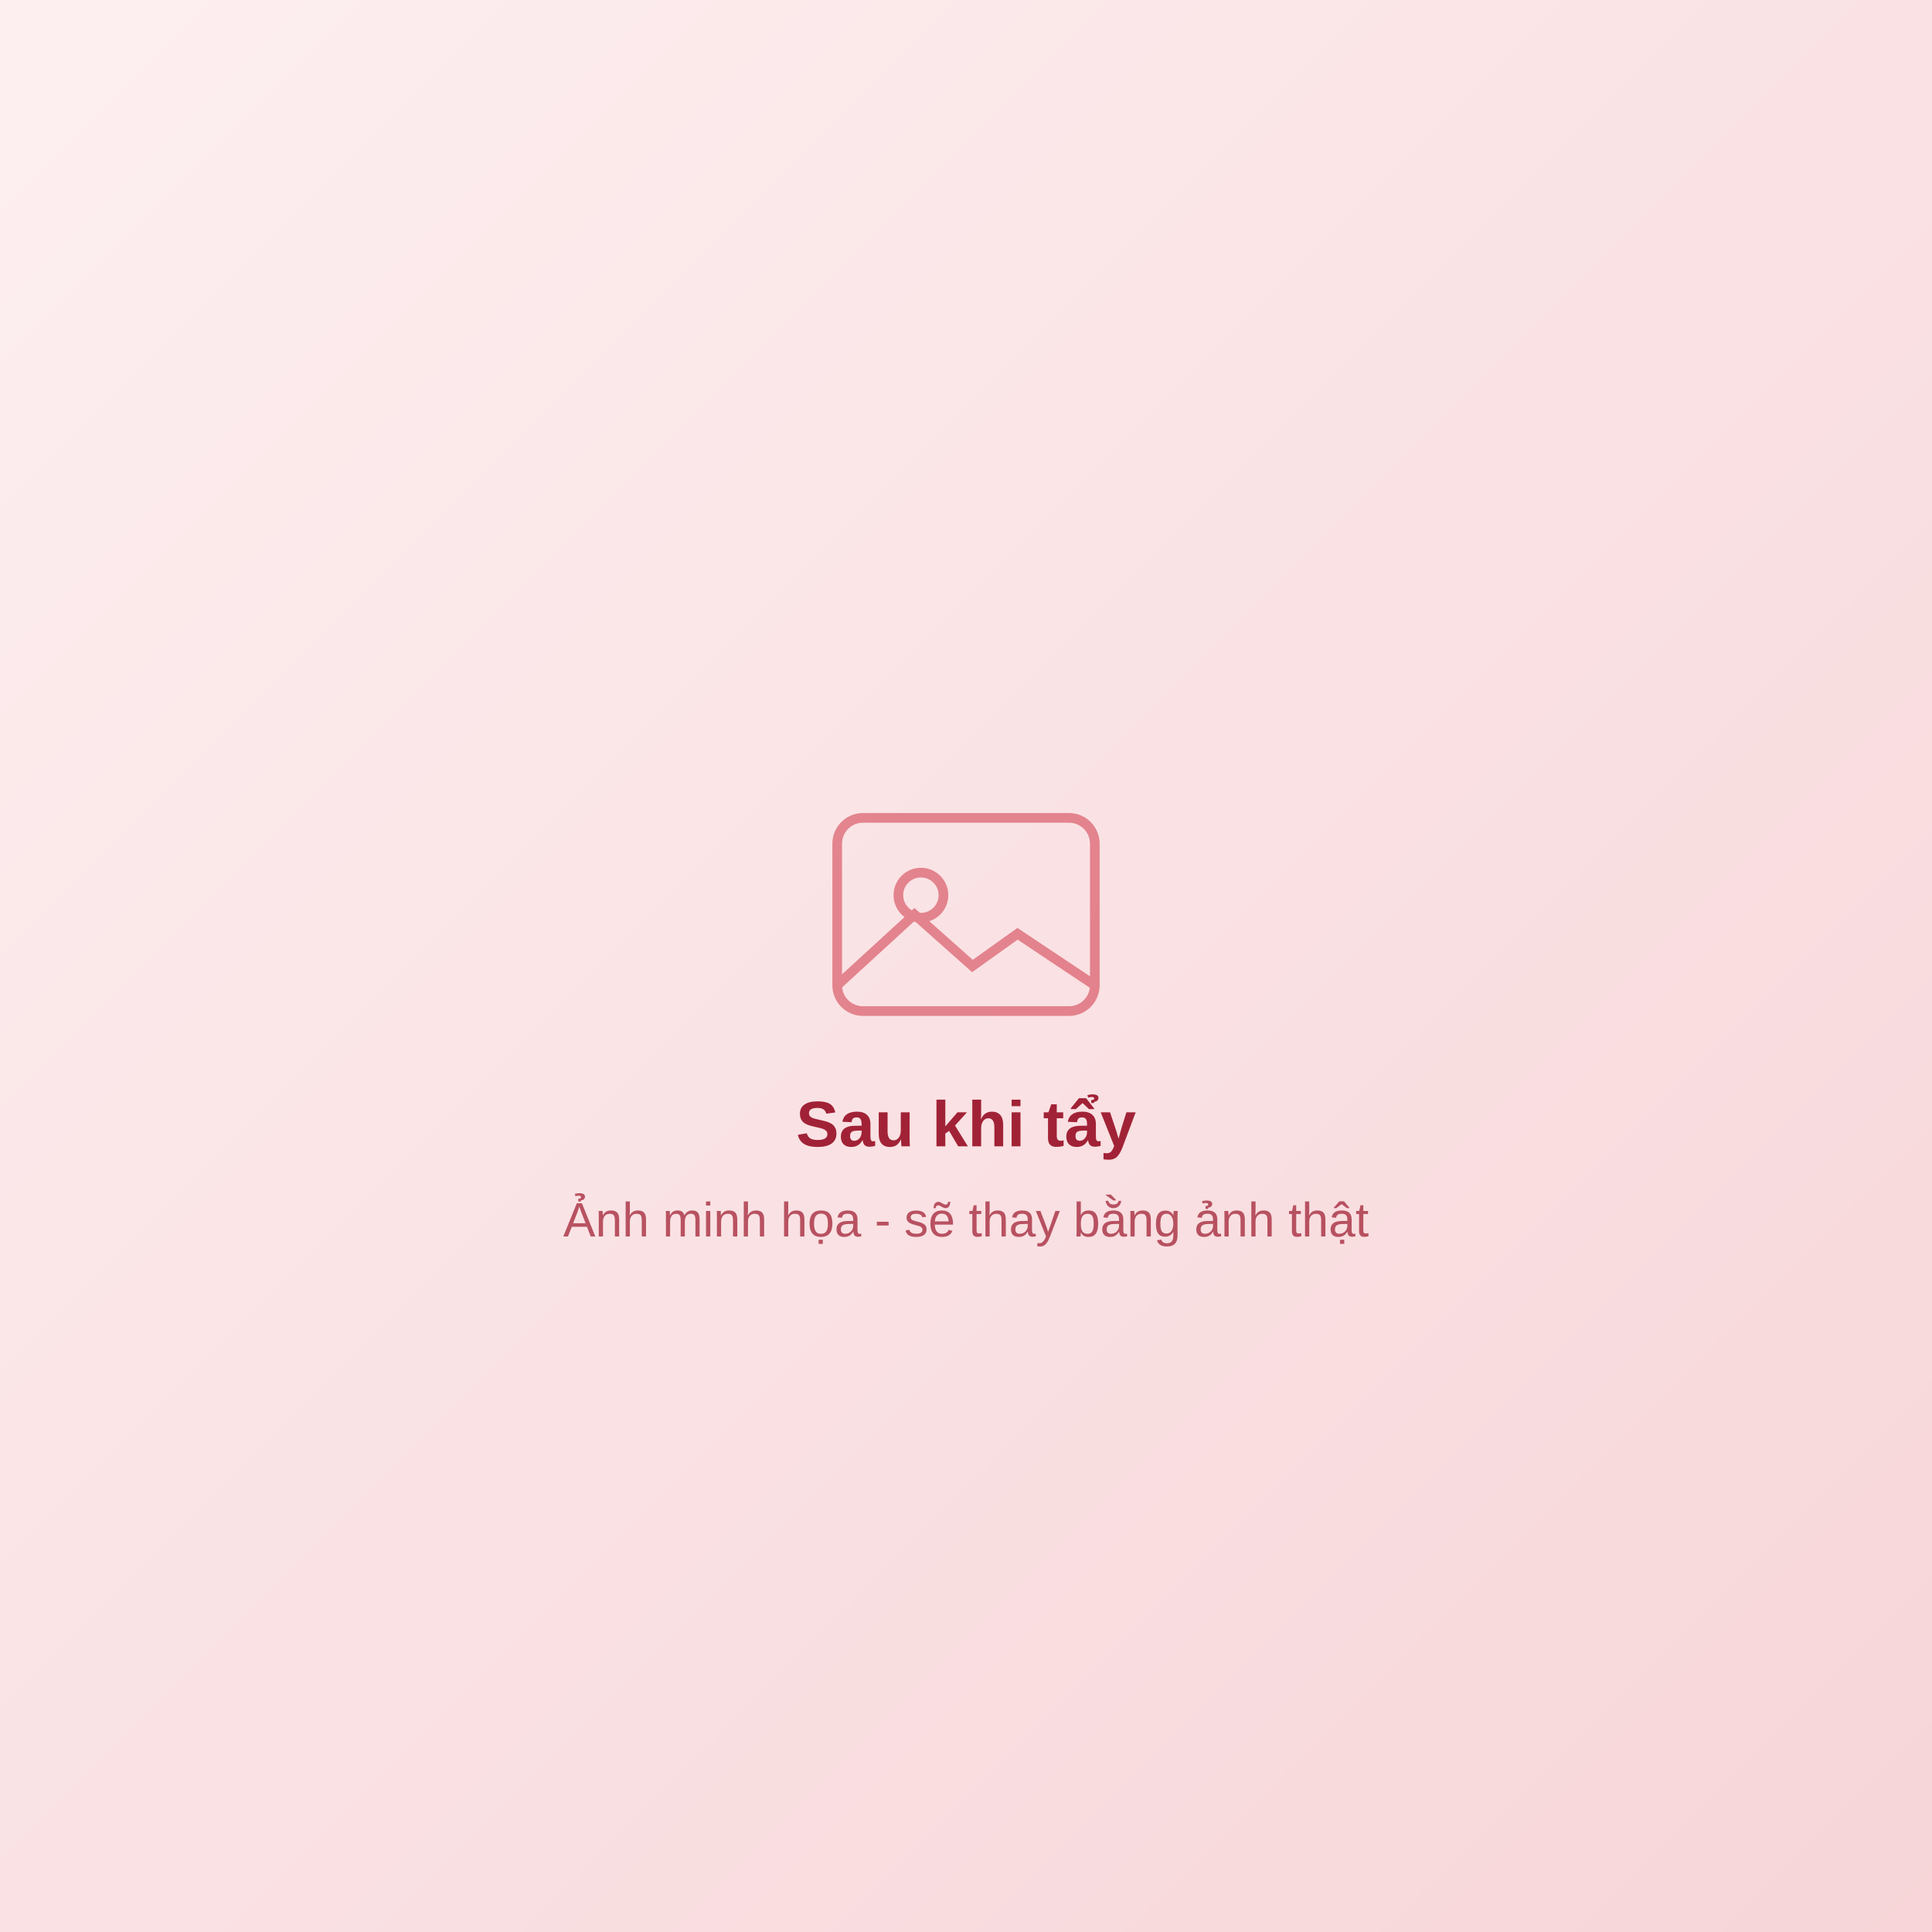
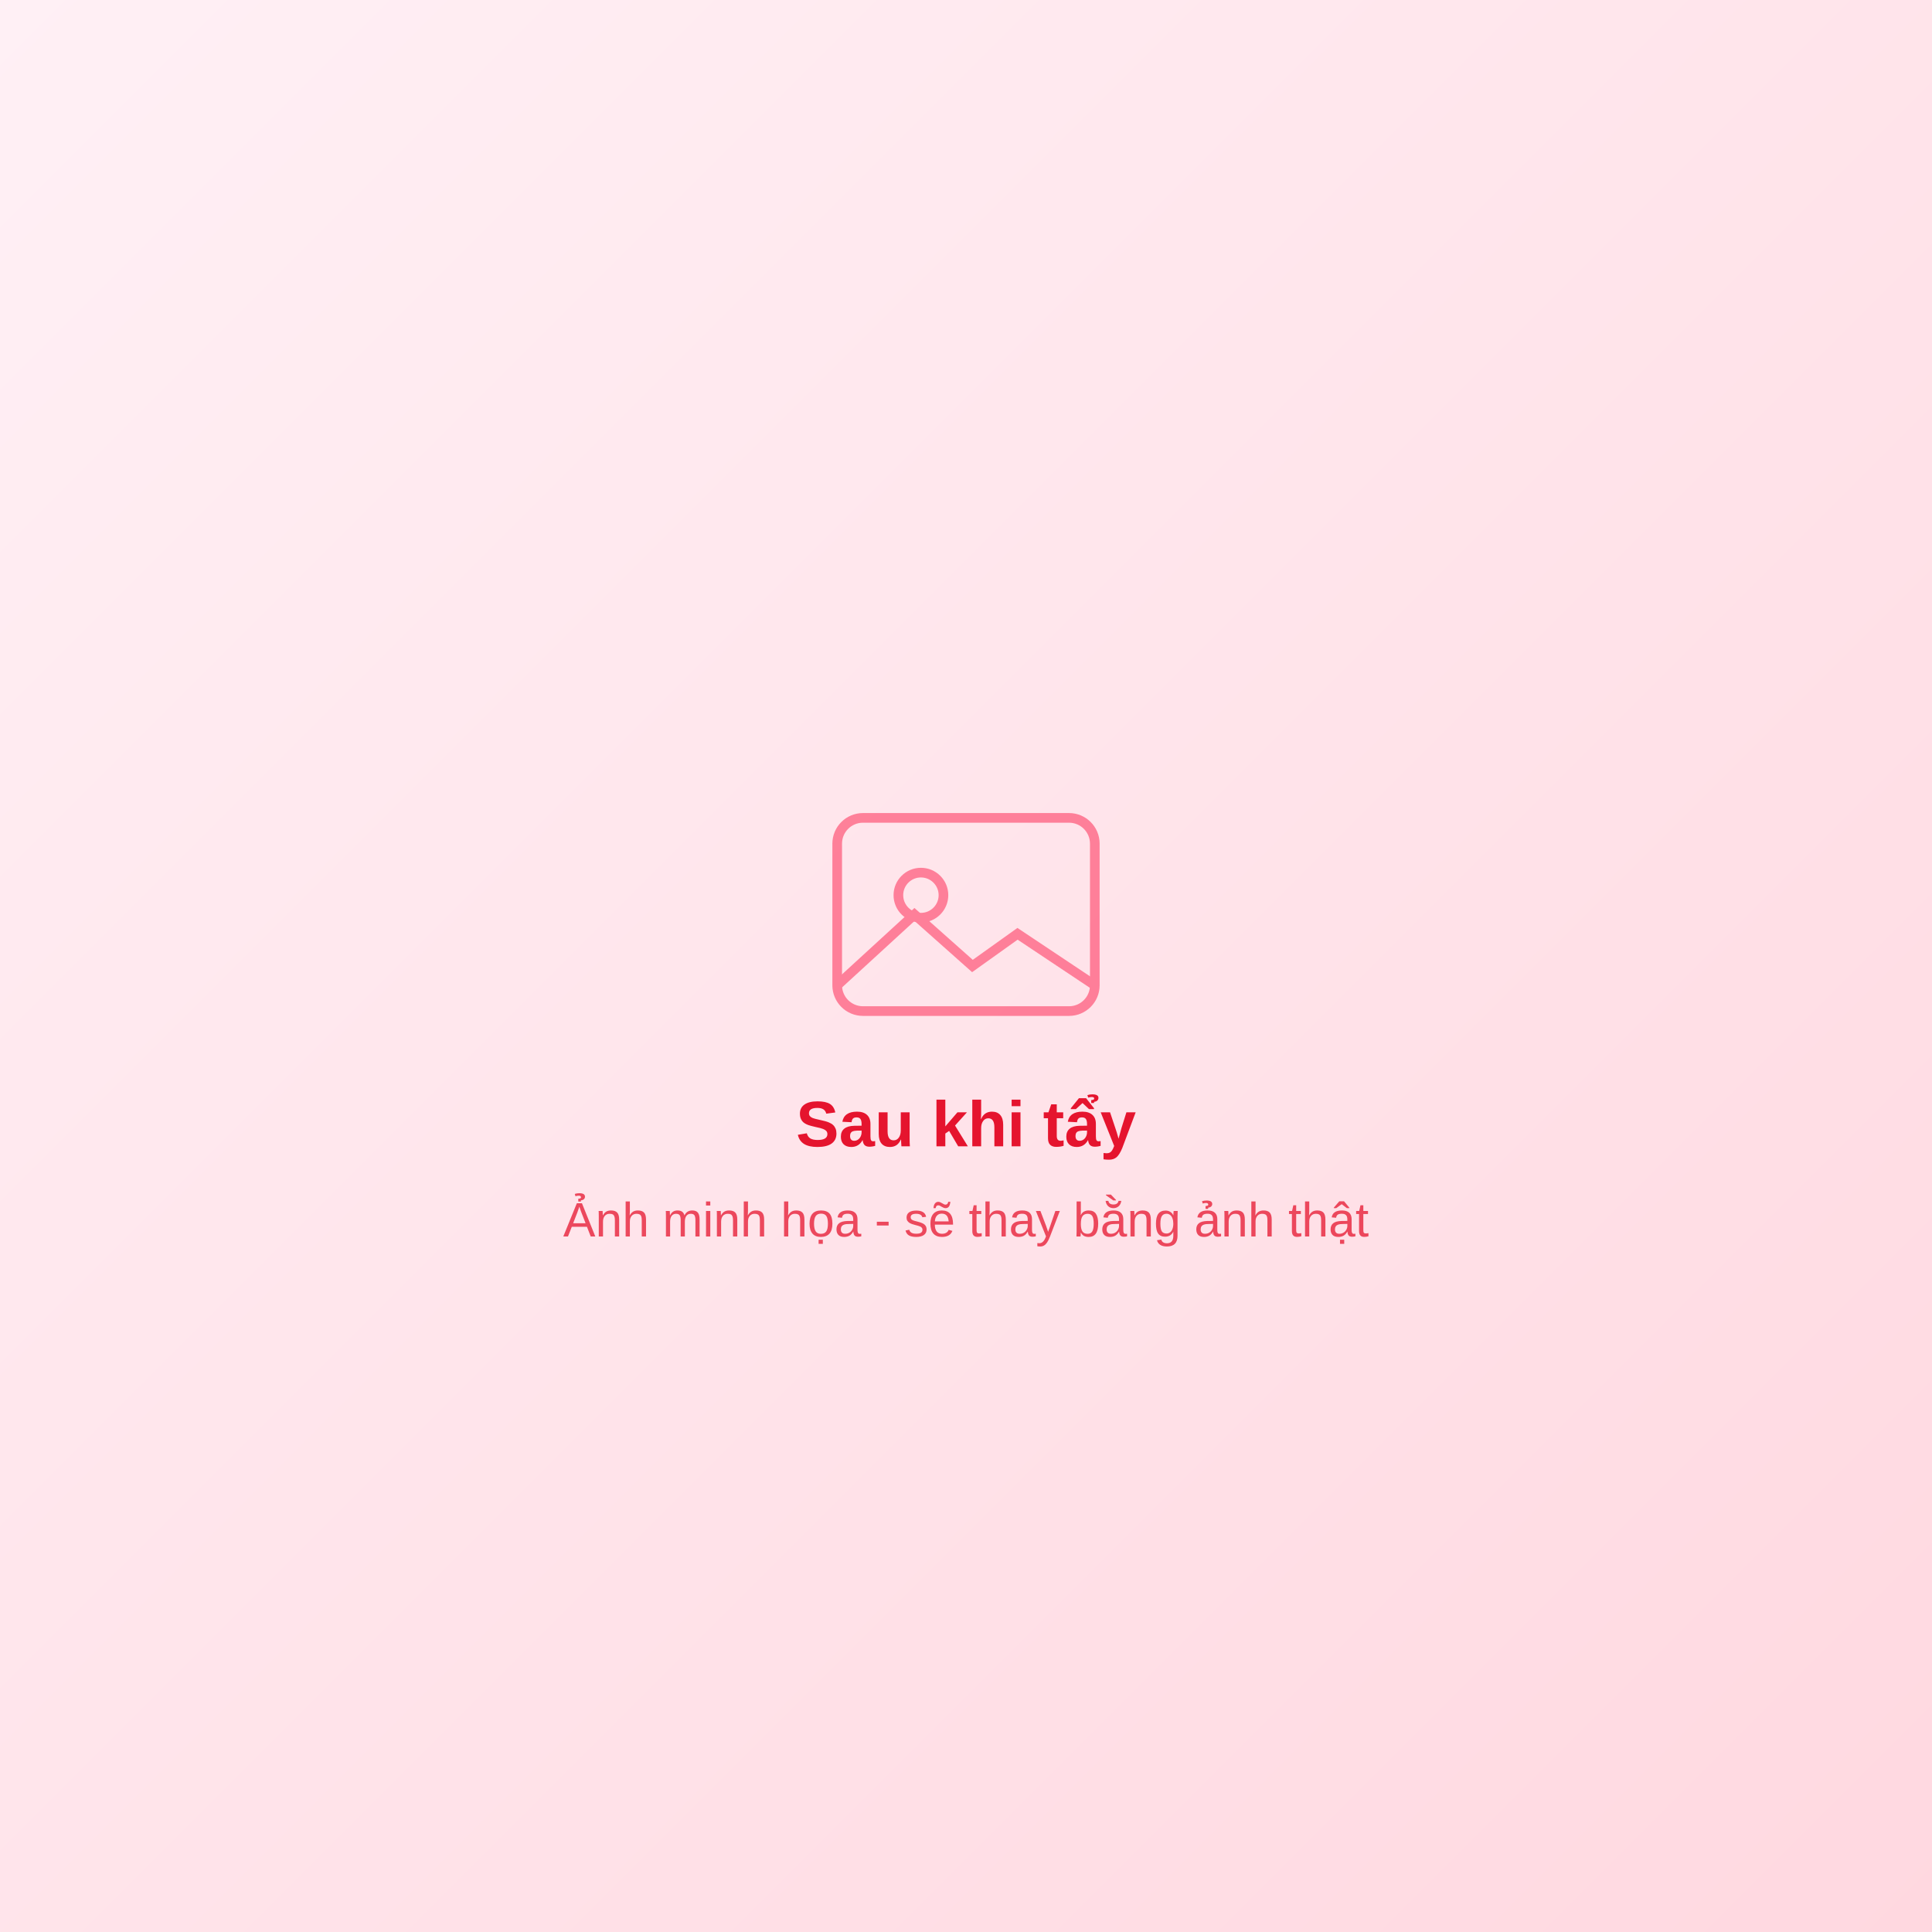
<svg xmlns="http://www.w3.org/2000/svg" viewBox="0 0 600 600" width="600" height="600">
  <defs>
    <linearGradient id="g" x1="0" y1="0" x2="1" y2="1">
-       <stop offset="0" stop-color="#fdeff0" />
-       <stop offset="1" stop-color="#f7d5d8" />
+       <stop offset="0" stop-color="#fff0f5" />
+       <stop offset="1" stop-color="#ffd8e0" />
    </linearGradient>
  </defs>
  <rect width="600" height="600" fill="url(#g)" />
-   <g fill="none" stroke="#cf3445" stroke-width="3" opacity=".55">
+   <g fill="none" stroke="#fe2c55" stroke-width="3" opacity=".55">
    <rect x="260" y="254" width="80" height="60" rx="8" />
    <circle cx="286" cy="278" r="7" />
    <path d="M260 306l24-22 18 16 14-10 24 16" />
  </g>
-   <text x="50%" y="356" text-anchor="middle" font-family="Arial,sans-serif" font-size="20" font-weight="700" fill="#a12236">Sau khi tẩy</text>
-   <text x="50%" y="384" text-anchor="middle" font-family="Arial,sans-serif" font-size="15" fill="#a12236" opacity=".75">Ảnh minh họa - sẽ thay bằng ảnh thật</text>
+   <text x="50%" y="356" text-anchor="middle" font-family="Arial,sans-serif" font-size="20" font-weight="700" fill="#e5142e">Sau khi tẩy</text>
+   <text x="50%" y="384" text-anchor="middle" font-family="Arial,sans-serif" font-size="15" fill="#e5142e" opacity=".75">Ảnh minh họa - sẽ thay bằng ảnh thật</text>
</svg>
